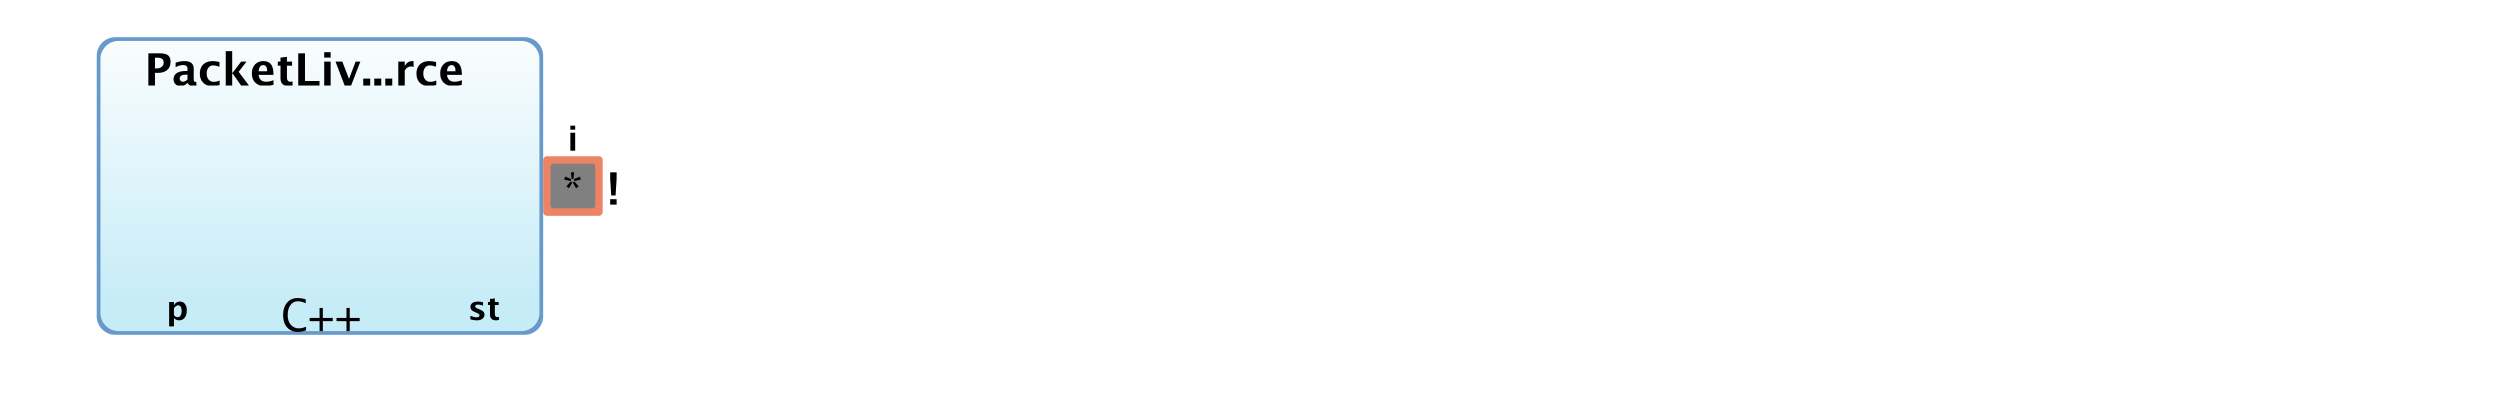
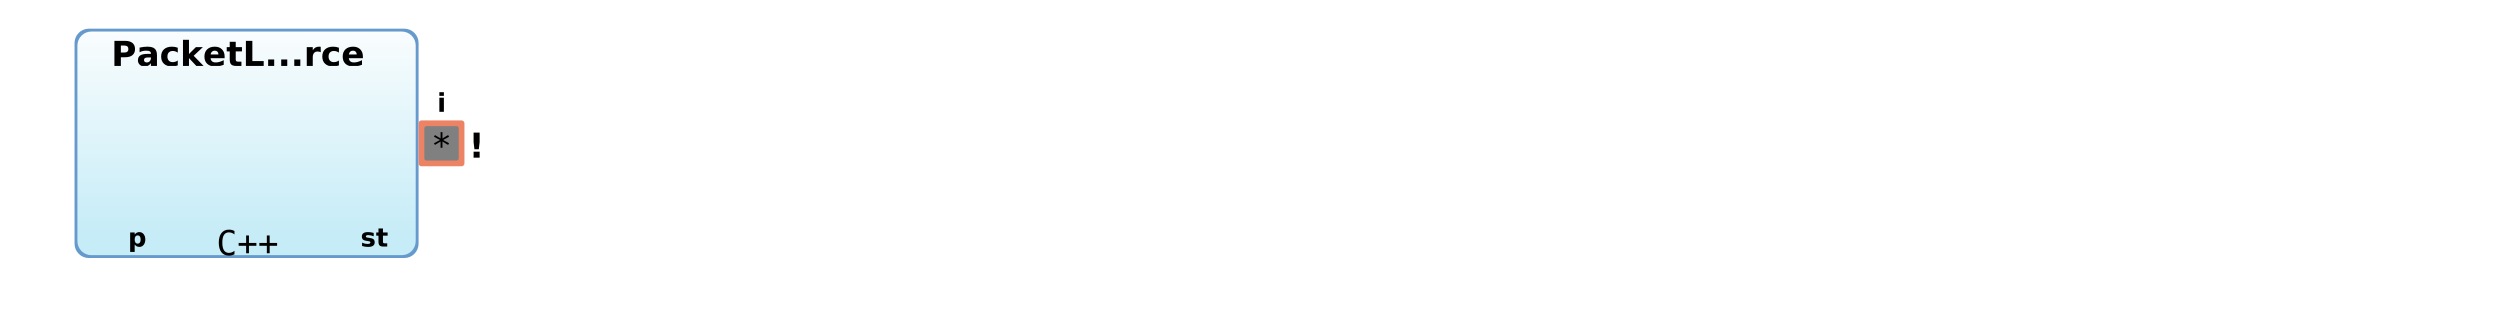
<svg xmlns="http://www.w3.org/2000/svg" style="fill-opacity:1; color-rendering:auto; color-interpolation:auto; text-rendering:auto; stroke:black; stroke-linecap:square; stroke-miterlimit:10; shape-rendering:auto; stroke-opacity:1; fill:black; stroke-dasharray:none; font-weight:normal; stroke-width:1; font-family:'Dialog'; font-style:normal; stroke-linejoin:miter; font-size:12; stroke-dashoffset:0; image-rendering:auto;">
  <defs id="genericDefs" />
  <g>
    <defs id="defs1">
      <linearGradient x1="26" gradientUnits="userSpaceOnUse" x2="26" y1="10" y2="82" id="linearGradient1" spreadMethod="pad">
        <stop style="stop-opacity:1; stop-color:rgb(250,253,254);" offset="0%" />
        <stop style="stop-opacity:1; stop-color:rgb(198,236,247);" offset="100%" />
      </linearGradient>
      <clipPath clipPathUnits="userSpaceOnUse" id="clipPath1">
        <path d="M38.8 11 L133.2 11 L133.2 23 L38.8 23 L38.8 11 Z" />
      </clipPath>
    </defs>
    <g style="fill:rgb(0,0,0); fill-opacity:0; stroke-opacity:0; stroke:rgb(0,0,0);">
-       <rect x="0" width="672" height="100" y="0" style="stroke:none;" />
+       <rect x="0" width="872" height="100" y="0" style="stroke:none;" />
    </g>
    <g style="fill:rgb(102,153,204); stroke:rgb(102,153,204);">
      <rect x="26" y="10" width="120" style="stroke:none;" rx="5" ry="5" height="80" />
      <rect x="27" y="11" width="118" style="fill:url(#linearGradient1); stroke:none;" rx="4.875" ry="4.875" height="78" />
    </g>
    <g style="font-family:sans-serif; font-weight:bold;">
-       <path d="M39.878 23 L39.878 14.328 L42.909 14.328 Q44.487 14.328 45.167 14.859 Q45.847 15.391 45.847 16.625 Q45.847 18.031 44.941 18.812 Q44.034 19.594 42.409 19.594 L41.659 19.594 L41.659 23 L39.878 23 ZM41.659 18.406 L42.003 18.406 Q42.925 18.406 43.464 17.977 Q44.003 17.547 44.003 16.812 Q44.003 15.516 42.362 15.516 L41.659 15.516 L41.659 18.406 ZM50.394 22.312 Q49.534 23.141 48.534 23.141 Q47.691 23.141 47.167 22.625 Q46.644 22.109 46.644 21.297 Q46.644 20.234 47.495 19.656 Q48.347 19.078 49.941 19.078 L50.394 19.078 L50.394 18.484 Q50.394 17.484 49.253 17.484 Q48.237 17.484 47.206 18.062 L47.206 16.859 Q48.378 16.422 49.534 16.422 Q52.066 16.422 52.066 18.422 L52.066 21.281 Q52.066 22.031 52.55 22.031 Q52.628 22.031 52.769 22.016 L52.816 22.984 Q52.269 23.141 51.847 23.141 Q50.784 23.141 50.472 22.312 L50.394 22.312 ZM50.394 21.375 L50.394 20.062 L49.987 20.062 Q48.3 20.062 48.3 21.125 Q48.3 21.484 48.542 21.727 Q48.784 21.969 49.144 21.969 Q49.753 21.969 50.394 21.375 ZM59.042 22.859 Q57.964 23.141 57.042 23.141 Q55.511 23.141 54.612 22.234 Q53.714 21.328 53.714 19.781 Q53.714 18.203 54.636 17.312 Q55.558 16.422 57.183 16.422 Q57.964 16.422 58.995 16.672 L58.995 17.922 Q57.933 17.578 57.292 17.578 Q56.511 17.578 56.034 18.18 Q55.558 18.781 55.558 19.766 Q55.558 20.781 56.073 21.391 Q56.589 22 57.433 22 Q58.214 22 59.042 21.656 L59.042 22.859 ZM60.679 23 L60.679 13.75 L62.413 13.75 L62.413 19.562 L62.538 19.562 L64.82 16.562 L66.257 16.562 L64.148 19.312 L66.929 23 L64.82 23 L62.538 19.781 L62.413 19.781 L62.413 23 L60.679 23 ZM73.523 22.781 Q72.288 23.141 71.179 23.141 Q69.57 23.141 68.632 22.227 Q67.695 21.312 67.695 19.734 Q67.695 18.234 68.546 17.328 Q69.398 16.422 70.804 16.422 Q72.21 16.422 72.866 17.312 Q73.523 18.203 73.523 20.125 L69.523 20.125 Q69.71 21.969 71.554 21.969 Q72.429 21.969 73.523 21.562 L73.523 22.781 ZM69.507 19.156 L71.82 19.156 Q71.82 17.5 70.757 17.5 Q69.679 17.5 69.507 19.156 ZM78.632 22.969 Q78.007 23.141 77.648 23.141 Q75.398 23.141 75.398 21.031 L75.398 17.656 L74.679 17.656 L74.679 16.562 L75.398 16.562 L75.398 15.484 L77.132 15.281 L77.132 16.562 L78.507 16.562 L78.507 17.656 L77.132 17.656 L77.132 20.812 Q77.132 21.984 78.101 21.984 Q78.32 21.984 78.632 21.906 L78.632 22.969 ZM80.167 23 L80.167 14.328 L81.98 14.328 L81.98 21.766 L85.886 21.766 L85.886 23 L80.167 23 ZM87.146 23 L87.146 16.562 L88.88 16.562 L88.88 23 L87.146 23 ZM87.146 15.484 L87.146 14.031 L88.88 14.031 L88.88 15.484 L87.146 15.484 ZM92.642 23 L90.189 16.562 L92.017 16.562 L93.814 21.203 L95.595 16.562 L96.861 16.562 L94.376 23 L92.642 23 ZM97.636 23 L97.636 21.125 L99.511 21.125 L99.511 23 L97.636 23 ZM100.601 23 L100.601 21.125 L102.476 21.125 L102.476 23 L100.601 23 ZM103.566 23 L103.566 21.125 L105.441 21.125 L105.441 23 L103.566 23 ZM107.062 23 L107.062 16.562 L108.796 16.562 L108.796 17.781 Q109.484 16.422 110.859 16.422 Q111.015 16.422 111.171 16.453 L111.171 18 Q110.812 17.859 110.484 17.859 Q109.452 17.859 108.796 18.922 L108.796 23 L107.062 23 ZM117.267 22.859 Q116.189 23.141 115.267 23.141 Q113.736 23.141 112.837 22.234 Q111.939 21.328 111.939 19.781 Q111.939 18.203 112.861 17.312 Q113.782 16.422 115.407 16.422 Q116.189 16.422 117.22 16.672 L117.22 17.922 Q116.157 17.578 115.517 17.578 Q114.736 17.578 114.259 18.18 Q113.782 18.781 113.782 19.766 Q113.782 20.781 114.298 21.391 Q114.814 22 115.657 22 Q116.439 22 117.267 21.656 L117.267 22.859 ZM124.153 22.781 Q122.919 23.141 121.81 23.141 Q120.2 23.141 119.263 22.227 Q118.325 21.312 118.325 19.734 Q118.325 18.234 119.177 17.328 Q120.028 16.422 121.435 16.422 Q122.841 16.422 123.497 17.312 Q124.153 18.203 124.153 20.125 L120.153 20.125 Q120.341 21.969 122.185 21.969 Q123.06 21.969 124.153 21.562 L124.153 22.781 ZM120.138 19.156 L122.45 19.156 Q122.45 17.5 121.388 17.5 Q120.31 17.5 120.138 19.156 Z" style="stroke:none; clip-path:url(#clipPath1);" />
+       <path d="M39.909 14.25 L43.644 14.25 Q45.316 14.25 46.206 14.992 Q47.097 15.734 47.097 17.109 Q47.097 18.484 46.206 19.227 Q45.316 19.969 43.644 19.969 L42.159 19.969 L42.159 23 L39.909 23 L39.909 14.25 ZM42.159 15.891 L42.159 18.328 L43.409 18.328 Q44.066 18.328 44.425 18.008 Q44.784 17.688 44.784 17.109 Q44.784 16.516 44.425 16.203 Q44.066 15.891 43.409 15.891 L42.159 15.891 ZM51.548 20.047 Q50.892 20.047 50.556 20.266 Q50.22 20.484 50.22 20.922 Q50.22 21.328 50.493 21.555 Q50.767 21.781 51.236 21.781 Q51.829 21.781 52.236 21.352 Q52.642 20.922 52.642 20.281 L52.642 20.047 L51.548 20.047 ZM54.751 19.25 L54.751 23 L52.642 23 L52.642 22.031 Q52.22 22.625 51.689 22.898 Q51.157 23.172 50.407 23.172 Q49.376 23.172 48.743 22.578 Q48.111 21.984 48.111 21.031 Q48.111 19.875 48.907 19.336 Q49.704 18.797 51.392 18.797 L52.642 18.797 L52.642 18.641 Q52.642 18.141 52.243 17.906 Q51.845 17.672 51.017 17.672 Q50.345 17.672 49.767 17.805 Q49.189 17.938 48.689 18.219 L48.689 16.609 Q49.361 16.453 50.04 16.367 Q50.72 16.281 51.392 16.281 Q53.173 16.281 53.962 16.977 Q54.751 17.672 54.751 19.25 ZM62.005 16.641 L62.005 18.359 Q61.583 18.062 61.146 17.922 Q60.708 17.781 60.255 17.781 Q59.38 17.781 58.888 18.289 Q58.396 18.797 58.396 19.719 Q58.396 20.641 58.888 21.156 Q59.38 21.672 60.255 21.672 Q60.739 21.672 61.185 21.523 Q61.63 21.375 62.005 21.094 L62.005 22.812 Q61.505 22.984 61.005 23.078 Q60.505 23.172 59.989 23.172 Q58.208 23.172 57.208 22.258 Q56.208 21.344 56.208 19.719 Q56.208 18.094 57.208 17.188 Q58.208 16.281 59.989 16.281 Q60.505 16.281 61.005 16.367 Q61.505 16.453 62.005 16.641 ZM63.822 13.875 L65.915 13.875 L65.915 18.844 L68.322 16.438 L70.759 16.438 L67.556 19.453 L71.009 23 L68.478 23 L65.915 20.266 L65.915 23 L63.822 23 L63.822 13.875 ZM78.349 19.703 L78.349 20.297 L73.443 20.297 Q73.521 21.031 73.974 21.406 Q74.427 21.781 75.255 21.781 Q75.911 21.781 76.607 21.578 Q77.302 21.375 78.036 20.984 L78.036 22.594 Q77.286 22.875 76.544 23.023 Q75.802 23.172 75.052 23.172 Q73.271 23.172 72.286 22.266 Q71.302 21.359 71.302 19.719 Q71.302 18.125 72.271 17.203 Q73.24 16.281 74.943 16.281 Q76.49 16.281 77.419 17.211 Q78.349 18.141 78.349 19.703 ZM76.193 19 Q76.193 18.406 75.841 18.039 Q75.49 17.672 74.927 17.672 Q74.318 17.672 73.935 18.016 Q73.552 18.359 73.458 19 L76.193 19 ZM82.222 14.578 L82.222 16.438 L84.394 16.438 L84.394 17.938 L82.222 17.938 L82.222 20.719 Q82.222 21.172 82.402 21.336 Q82.581 21.5 83.128 21.5 L84.206 21.5 L84.206 23 L82.409 23 Q81.159 23 80.644 22.484 Q80.128 21.969 80.128 20.719 L80.128 17.938 L79.081 17.938 L79.081 16.438 L80.128 16.438 L80.128 14.578 L82.222 14.578 ZM85.771 14.25 L88.021 14.25 L88.021 21.297 L91.974 21.297 L91.974 23 L85.771 23 L85.771 14.25 ZM93.527 20.734 L95.636 20.734 L95.636 23 L93.527 23 L93.527 20.734 ZM98.085 20.734 L100.195 20.734 L100.195 23 L98.085 23 L98.085 20.734 ZM102.644 20.734 L104.753 20.734 L104.753 23 L102.644 23 L102.644 20.734 ZM111.874 18.219 Q111.593 18.094 111.32 18.031 Q111.046 17.969 110.765 17.969 Q109.968 17.969 109.531 18.492 Q109.093 19.016 109.093 19.969 L109.093 23 L106.999 23 L106.999 16.438 L109.093 16.438 L109.093 17.516 Q109.499 16.875 110.023 16.578 Q110.546 16.281 111.281 16.281 Q111.374 16.281 111.499 16.289 Q111.624 16.297 111.859 16.328 L111.874 18.219 ZM118.214 16.641 L118.214 18.359 Q117.792 18.062 117.355 17.922 Q116.917 17.781 116.464 17.781 Q115.589 17.781 115.097 18.289 Q114.605 18.797 114.605 19.719 Q114.605 20.641 115.097 21.156 Q115.589 21.672 116.464 21.672 Q116.948 21.672 117.394 21.523 Q117.839 21.375 118.214 21.094 L118.214 22.812 Q117.714 22.984 117.214 23.078 Q116.714 23.172 116.198 23.172 Q114.417 23.172 113.417 22.258 Q112.417 21.344 112.417 19.719 Q112.417 18.094 113.417 17.188 Q114.417 16.281 116.198 16.281 Q116.714 16.281 117.214 16.367 Q117.714 16.453 118.214 16.641 ZM126.577 19.703 L126.577 20.297 L121.671 20.297 Q121.749 21.031 122.202 21.406 Q122.656 21.781 123.484 21.781 Q124.14 21.781 124.835 21.578 Q125.531 21.375 126.265 20.984 L126.265 22.594 Q125.515 22.875 124.773 23.023 Q124.031 23.172 123.281 23.172 Q121.499 23.172 120.515 22.266 Q119.531 21.359 119.531 19.719 Q119.531 18.125 120.499 17.203 Q121.468 16.281 123.171 16.281 Q124.718 16.281 125.648 17.211 Q126.577 18.141 126.577 19.703 ZM124.421 19 Q124.421 18.406 124.07 18.039 Q123.718 17.672 123.156 17.672 Q122.546 17.672 122.163 18.016 Q121.781 18.359 121.687 19 L124.421 19 Z" style="stroke:none; clip-path:url(#clipPath1);" />
    </g>
    <rect width="94.4" x="38.8" height="12.0" id="sdt0" y="11.0" style="stroke-opacity:0; fill-opacity:0;" />
    <g style="font-family:'Monospaced';">
-       <path style="stroke:none;" d="M82.266 88.797 Q81.125 89.219 80.094 89.219 Q78.266 89.219 77.18 88.008 Q76.094 86.797 76.094 84.734 Q76.094 82.625 77.164 81.367 Q78.234 80.109 80.031 80.109 Q81.031 80.109 82.172 80.438 L82.172 81.516 Q81.016 80.984 80.031 80.984 Q78.812 80.984 78.07 82.008 Q77.328 83.031 77.328 84.719 Q77.328 86.328 78.164 87.297 Q79 88.266 80.375 88.266 Q81.172 88.266 82.266 87.844 L82.266 88.797 ZM85.902 89 L85.902 86.328 L83.231 86.328 L83.231 85.453 L85.902 85.453 L85.902 82.781 L86.777 82.781 L86.777 85.453 L89.449 85.453 L89.449 86.328 L86.777 86.328 L86.777 89 L85.902 89 ZM93.133 89 L93.133 86.328 L90.461 86.328 L90.461 85.453 L93.133 85.453 L93.133 82.781 L94.008 82.781 L94.008 85.453 L96.68 85.453 L96.68 86.328 L94.008 86.328 L94.008 89 L93.133 89 Z" />
-       <path style="stroke:none;" d="M126.438 85.844 L126.438 84.891 Q127.406 85.297 128.094 85.297 Q128.891 85.297 128.891 84.75 Q128.891 84.406 128.234 84.141 L127.797 83.953 Q127.078 83.672 126.766 83.336 Q126.453 83 126.453 82.516 Q126.453 81.828 126.977 81.445 Q127.5 81.062 128.438 81.062 Q129.031 81.062 129.844 81.234 L129.844 82.156 Q129.062 81.875 128.547 81.875 Q127.734 81.875 127.734 82.375 Q127.734 82.703 128.344 82.938 L128.719 83.078 Q129.562 83.406 129.898 83.734 Q130.234 84.062 130.234 84.578 Q130.234 85.266 129.664 85.688 Q129.094 86.109 128.188 86.109 Q127.328 86.109 126.438 85.844 ZM134.136 85.969 Q133.667 86.109 133.401 86.109 Q131.714 86.109 131.714 84.531 L131.714 81.984 L131.167 81.984 L131.167 81.172 L131.714 81.172 L131.714 80.359 L133.011 80.219 L133.011 81.172 L134.042 81.172 L134.042 81.984 L133.011 81.984 L133.011 84.359 Q133.011 85.25 133.745 85.25 Q133.901 85.25 134.136 85.188 L134.136 85.969 Z" />
+       <path style="stroke:none;" d="M81.781 88.688 Q81.344 88.922 80.867 89.047 Q80.391 89.172 79.859 89.172 Q78.172 89.172 77.242 87.984 Q76.312 86.797 76.312 84.641 Q76.312 82.484 77.25 81.289 Q78.188 80.094 79.859 80.094 Q80.391 80.094 80.867 80.211 Q81.344 80.328 81.781 80.578 L81.781 81.781 Q81.359 81.422 80.859 81.234 Q80.359 81.047 79.859 81.047 Q78.703 81.047 78.125 81.938 Q77.547 82.828 77.547 84.641 Q77.547 86.422 78.125 87.312 Q78.703 88.203 79.859 88.203 Q80.375 88.203 80.867 88.016 Q81.359 87.828 81.781 87.469 L81.781 88.688 ZM86.834 82.141 L86.834 84.734 L89.428 84.734 L89.428 85.734 L86.834 85.734 L86.834 88.344 L85.85 88.344 L85.85 85.734 L83.24 85.734 L83.24 84.734 L85.85 84.734 L85.85 82.141 L86.834 82.141 ZM94.059 82.141 L94.059 84.734 L96.652 84.734 L96.652 85.734 L94.059 85.734 L94.059 88.344 L93.074 88.344 L93.074 85.734 L90.465 85.734 L90.465 84.734 L93.074 84.734 L93.074 82.141 L94.059 82.141 Z" />
+       <path style="stroke:none;" d="M130.344 81.234 L130.344 82.422 Q129.844 82.219 129.375 82.109 Q128.906 82 128.484 82 Q128.047 82 127.828 82.117 Q127.609 82.234 127.609 82.469 Q127.609 82.656 127.773 82.758 Q127.938 82.859 128.359 82.906 L128.641 82.938 Q129.844 83.094 130.266 83.445 Q130.688 83.797 130.688 84.547 Q130.688 85.344 130.102 85.734 Q129.516 86.125 128.375 86.125 Q127.875 86.125 127.359 86.047 Q126.844 85.969 126.297 85.812 L126.297 84.625 Q126.766 84.859 127.258 84.969 Q127.75 85.078 128.266 85.078 Q128.719 85.078 128.953 84.953 Q129.188 84.828 129.188 84.578 Q129.188 84.359 129.023 84.258 Q128.859 84.156 128.391 84.094 L128.109 84.062 Q127.062 83.938 126.641 83.578 Q126.219 83.219 126.219 82.5 Q126.219 81.719 126.75 81.336 Q127.281 80.953 128.391 80.953 Q128.828 80.953 129.305 81.023 Q129.781 81.094 130.344 81.234 ZM133.576 79.688 L133.576 81.078 L135.201 81.078 L135.201 82.203 L133.576 82.203 L133.576 84.297 Q133.576 84.641 133.716 84.758 Q133.857 84.875 134.263 84.875 L135.06 84.875 L135.06 86 L133.716 86 Q132.779 86 132.396 85.609 Q132.013 85.219 132.013 84.297 L132.013 82.203 L131.232 82.203 L131.232 81.078 L132.013 81.078 L132.013 79.688 L133.576 79.688 Z" />
    </g>
    <rect width="17.7" x="121.4" height="9.0" id="sdt1" y="77.0" style="stroke-opacity:0; fill-opacity:0;" />
    <g style="font-family:sans-serif; font-size:9; font-weight:bold;">
-       <path style="stroke:none;" d="M45.462 87.734 L45.462 81.172 L46.759 81.172 L46.759 82.078 Q47.259 81.062 48.337 81.062 Q49.212 81.062 49.712 81.703 Q50.212 82.344 50.212 83.453 Q50.212 84.672 49.65 85.391 Q49.087 86.109 48.134 86.109 Q47.384 86.109 46.759 85.516 L46.759 87.734 L45.462 87.734 ZM46.759 84.734 Q47.244 85.266 47.775 85.266 Q48.259 85.266 48.541 84.805 Q48.822 84.344 48.822 83.562 Q48.822 82.078 47.869 82.078 Q47.291 82.078 46.759 82.828 L46.759 84.734 Z" />
+       <path style="stroke:none;" d="M46.978 85.281 L46.978 87.875 L45.4 87.875 L45.4 81.078 L46.978 81.078 L46.978 81.797 Q47.306 81.375 47.705 81.164 Q48.103 80.953 48.603 80.953 Q49.525 80.953 50.103 81.68 Q50.681 82.406 50.681 83.547 Q50.681 84.688 50.103 85.406 Q49.525 86.125 48.603 86.125 Q48.103 86.125 47.705 85.922 Q47.306 85.719 46.978 85.281 ZM48.025 82.109 Q47.525 82.109 47.252 82.477 Q46.978 82.844 46.978 83.547 Q46.978 84.234 47.252 84.609 Q47.525 84.984 48.025 84.984 Q48.525 84.984 48.791 84.617 Q49.056 84.25 49.056 83.547 Q49.056 82.844 48.791 82.477 Q48.525 82.109 48.025 82.109 Z" />
    </g>
    <rect width="17.7" x="38.8" height="12.0" id="sdt2" y="77.0" style="stroke-opacity:0; fill-opacity:0;" />
    <g style="fill:rgb(236,131,101); font-size:9; font-weight:bold; font-family:sans-serif; stroke:rgb(236,131,101);">
      <rect x="146" y="42" width="16" style="stroke:none;" rx="1" ry="1" height="16" />
      <rect x="148" y="44" width="12" style="fill:gray; stroke:none;" rx="0.75" ry="0.75" height="12" />
    </g>
    <g style="font-family:sans-serif;">
-       <path style="stroke:none;" d="M155.875 47.453 L156.141 48.266 L154.359 48.656 Q154.375 48.594 154.375 48.578 Q154.375 48.328 154.219 48.172 L155.875 47.453 ZM155.547 50.094 L154.844 50.594 L153.938 49.031 Q154.234 49 154.344 48.734 L155.547 50.094 ZM152.938 50.594 L152.234 50.094 L153.438 48.734 Q153.562 49 153.859 49.031 L152.938 50.594 ZM151.641 48.266 L151.922 47.453 L153.578 48.172 Q153.406 48.328 153.406 48.578 Q153.406 48.594 153.422 48.656 L151.641 48.266 ZM153.469 46.328 L154.328 46.328 L154.141 48.125 Q154.047 48.062 153.891 48.062 Q153.75 48.062 153.641 48.125 L153.469 46.328 Z" />
-       <path style="stroke:none;" d="M153.312 40.5 L153.312 35.672 L154.609 35.672 L154.609 40.5 L153.312 40.5 ZM153.312 34.859 L153.312 33.781 L154.609 33.781 L154.609 34.859 L153.312 34.859 Z" />
+       <path style="stroke:none;" d="M156.641 47.688 L154.547 48.828 L156.641 49.969 L156.297 50.547 L154.328 49.359 L154.328 51.562 L153.672 51.562 L153.672 49.359 L151.703 50.547 L151.359 49.969 L153.469 48.828 L151.359 47.688 L151.703 47.109 L153.672 48.297 L153.672 46.094 L154.328 46.094 L154.328 48.297 L156.297 47.109 L156.641 47.688 Z" />
+       <path style="stroke:none;" d="M153.25 34.078 L154.828 34.078 L154.828 39 L153.25 39 L153.25 34.078 ZM153.25 32.156 L154.828 32.156 L154.828 33.438 L153.25 33.438 L153.25 32.156 Z" />
    </g>
-     <rect width="16.0" x="146.0" height="11.0" id="sdt3" y="31.0" style="stroke-opacity:0; fill-opacity:0;" />
+     <rect width="16.0" x="146.0" height="12.0" id="sdt3" y="30.0" style="stroke-opacity:0; fill-opacity:0;" />
    <g style="font-family:sans-serif; font-weight:bold;">
-       <path style="stroke:none;" d="M164.016 55 L164.016 53.547 L165.75 53.547 L165.75 55 L164.016 55 ZM164.297 52.547 L164.016 48.062 L164.016 46.328 L165.75 46.328 L165.75 48.062 L165.469 52.547 L164.297 52.547 Z" />
+       <path style="stroke:none;" d="M165.188 46.25 L167.297 46.25 L167.297 49.609 L167 52.062 L165.484 52.062 L165.188 49.609 L165.188 46.25 ZM165.188 52.906 L167.297 52.906 L167.297 55 L165.188 55 L165.188 52.906 Z" />
    </g>
-     <rect width="6.0" x="162.0" height="16.0" id="sdt4" y="42.0" style="stroke-opacity:0; fill-opacity:0;" />
+     <rect width="8.0" x="162.0" height="16.0" id="sdt4" y="42.0" style="stroke-opacity:0; fill-opacity:0;" />
    <g visibility="hidden" style="stroke:none;font-style:italic;font-size:12px;font-family:'Helvetica','SansSerif';">
-       <rect x="40.8" y="1.0" width="105.88" style="fill:rgb(230,230,255);stroke:rgb(0,0,80);" rx="2.0" ry="2.0" height="17.0" />
+       <rect x="40.8" y="1.0" width="118.6" style="fill:rgb(230,230,255);stroke:rgb(0,0,80);" rx="2.0" ry="2.0" height="17.0" />
      <text x="41.8" y="14.0">PacketLiveSource</text>
      <set attributeName="visibility" from="hidden" end="sdt0.mouseout" to="visible" begin="sdt0.mouseover" />
    </g>
    <g visibility="hidden" style="stroke:none;font-style:italic;font-size:12px;font-family:'Helvetica','SansSerif';">
-       <rect x="130.25" y="88.0" width="385.72" style="fill:rgb(230,230,255);stroke:rgb(0,0,80);" rx="2.0" ry="2.0" height="17.0" />
-       <text x="131.25" y="101.0">Operator always provides a single threaded execution context.</text>
+       <rect x="130.25" y="90.0" width="418.58" style="fill:rgb(230,230,255);stroke:rgb(0,0,80);" rx="2.0" ry="2.0" height="17.0" />
+       <text x="131.25" y="103.0">Operator always provides a single threaded execution context.</text>
      <set attributeName="visibility" from="hidden" end="sdt1.mouseout" to="visible" begin="sdt1.mouseover" />
    </g>
    <g visibility="hidden" style="stroke:none;font-style:italic;font-size:12px;font-family:'Helvetica','SansSerif';">
-       <rect x="47.65" y="43.0" width="351.8" style="fill:rgb(230,230,255);stroke:rgb(0,0,80);" rx="2.0" ry="2.0" height="62.0" />
-       <text x="48.65" y="56.0">Required: networkInterface / Optional: maximumLength, </text>
-       <text x="48.65" y="71.0">inputFilter, outputFilters, promiscuous, initDelay, </text>
-       <text x="48.65" y="86.0">bufferSize, processorAffinity, timeout, timestampType, </text>
-       <text x="48.65" y="101.0">jMirrorCheck, metricsInterval</text>
+       <rect x="47.65" y="45.0" width="377.24" style="fill:rgb(230,230,255);stroke:rgb(0,0,80);" rx="2.0" ry="2.0" height="62.0" />
+       <text x="48.65" y="58.0">Required: networkInterface / Optional: maximumLength, </text>
+       <text x="48.65" y="73.0">inputFilter, outputFilters, promiscuous, initDelay, </text>
+       <text x="48.65" y="88.0">bufferSize, processorAffinity, timeout, timestampType, </text>
+       <text x="48.65" y="103.0">jMirrorCheck, metricsInterval</text>
      <set attributeName="visibility" from="hidden" end="sdt2.mouseout" to="visible" begin="sdt2.mouseover" />
    </g>
    <g visibility="hidden" style="stroke:none;font-style:italic;font-size:12px;font-family:'Helvetica','SansSerif';">
-       <rect x="164.0" y="31.0" width="66.66" style="fill:rgb(230,230,255);stroke:rgb(0,0,80);" rx="2.0" ry="2.0" height="17.0" />
+       <rect x="164.0" y="31.0" width="70.9" style="fill:rgb(230,230,255);stroke:rgb(0,0,80);" rx="2.0" ry="2.0" height="17.0" />
      <text x="165.0" y="44.0">immutable</text>
      <set attributeName="visibility" from="hidden" end="sdt3.mouseout" to="visible" begin="sdt3.mouseover" />
    </g>
    <g visibility="hidden" style="stroke:none;font-style:italic;font-size:12px;font-family:'Helvetica','SansSerif';">
-       <rect x="170.0" y="47.0" width="221.42" style="fill:rgb(230,230,255);stroke:rgb(0,0,80);" rx="2.0" ry="2.0" height="17.0" />
-       <text x="171.0" y="60.0">This port is generating punctuations</text>
+       <rect x="172.0" y="47.0" width="241.56" style="fill:rgb(230,230,255);stroke:rgb(0,0,80);" rx="2.0" ry="2.0" height="17.0" />
+       <text x="173.0" y="60.0">This port is generating punctuations</text>
      <set attributeName="visibility" from="hidden" end="sdt4.mouseout" to="visible" begin="sdt4.mouseover" />
    </g>
  </g>
</svg>
